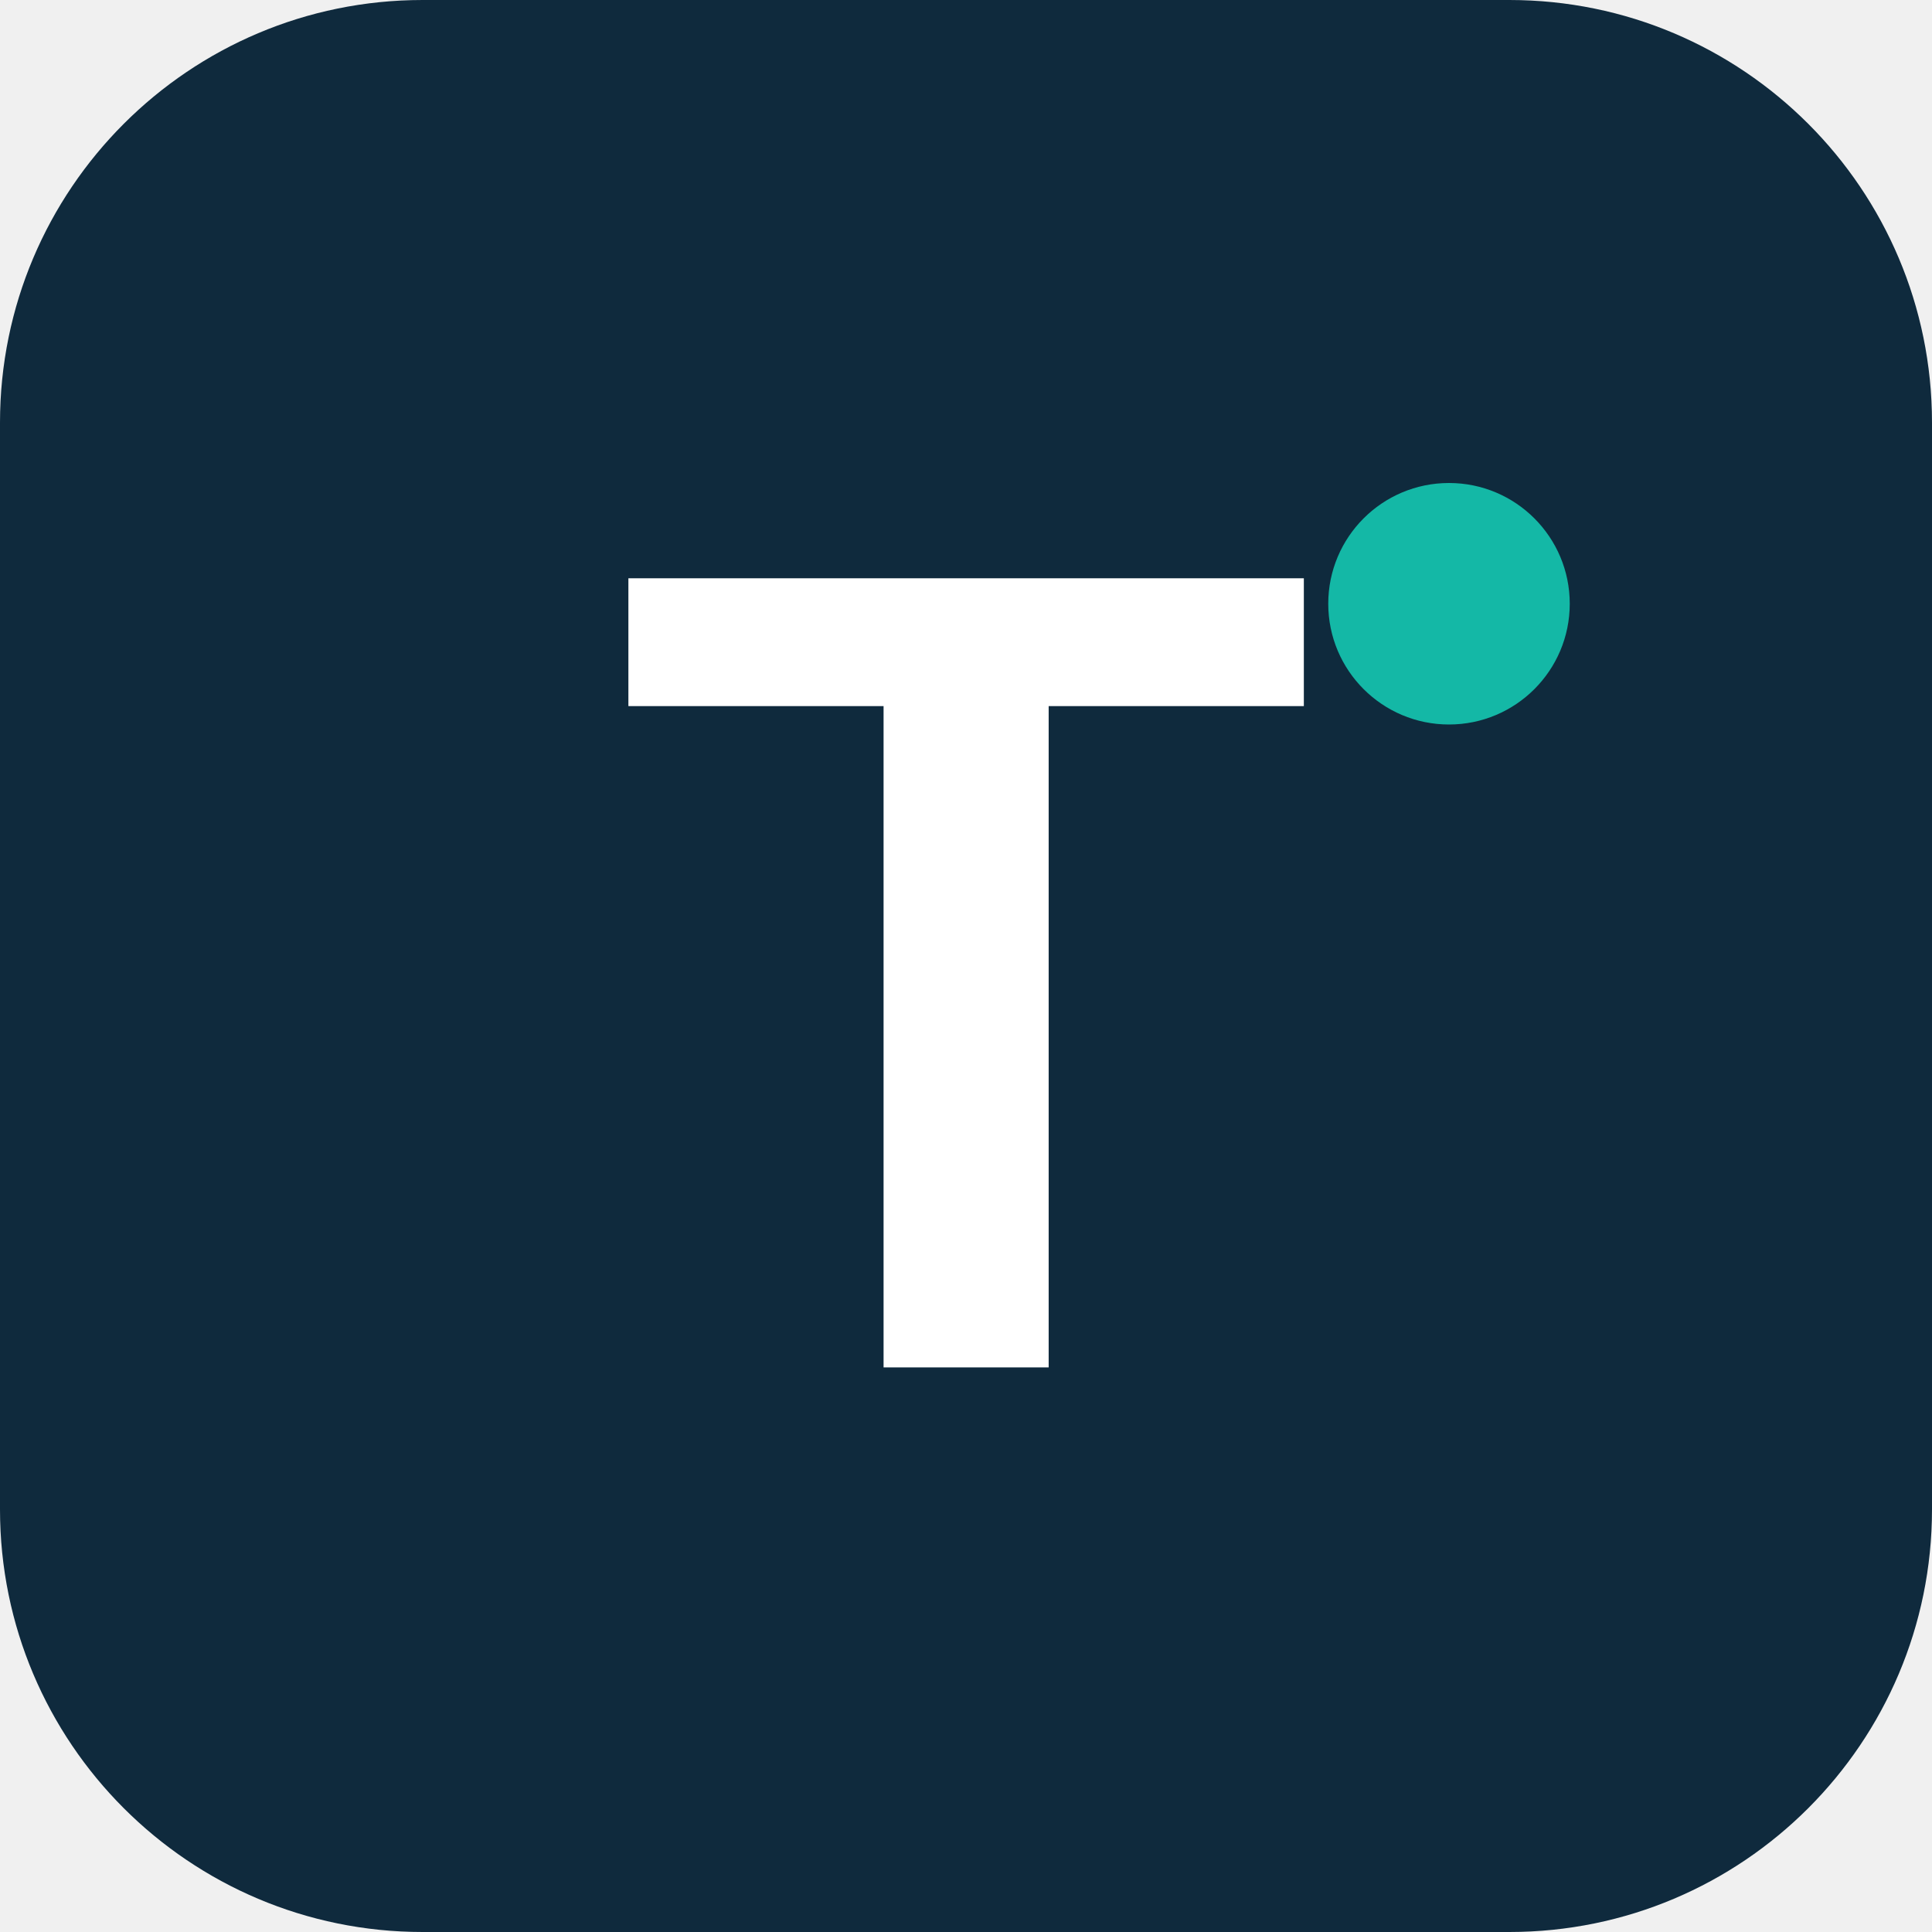
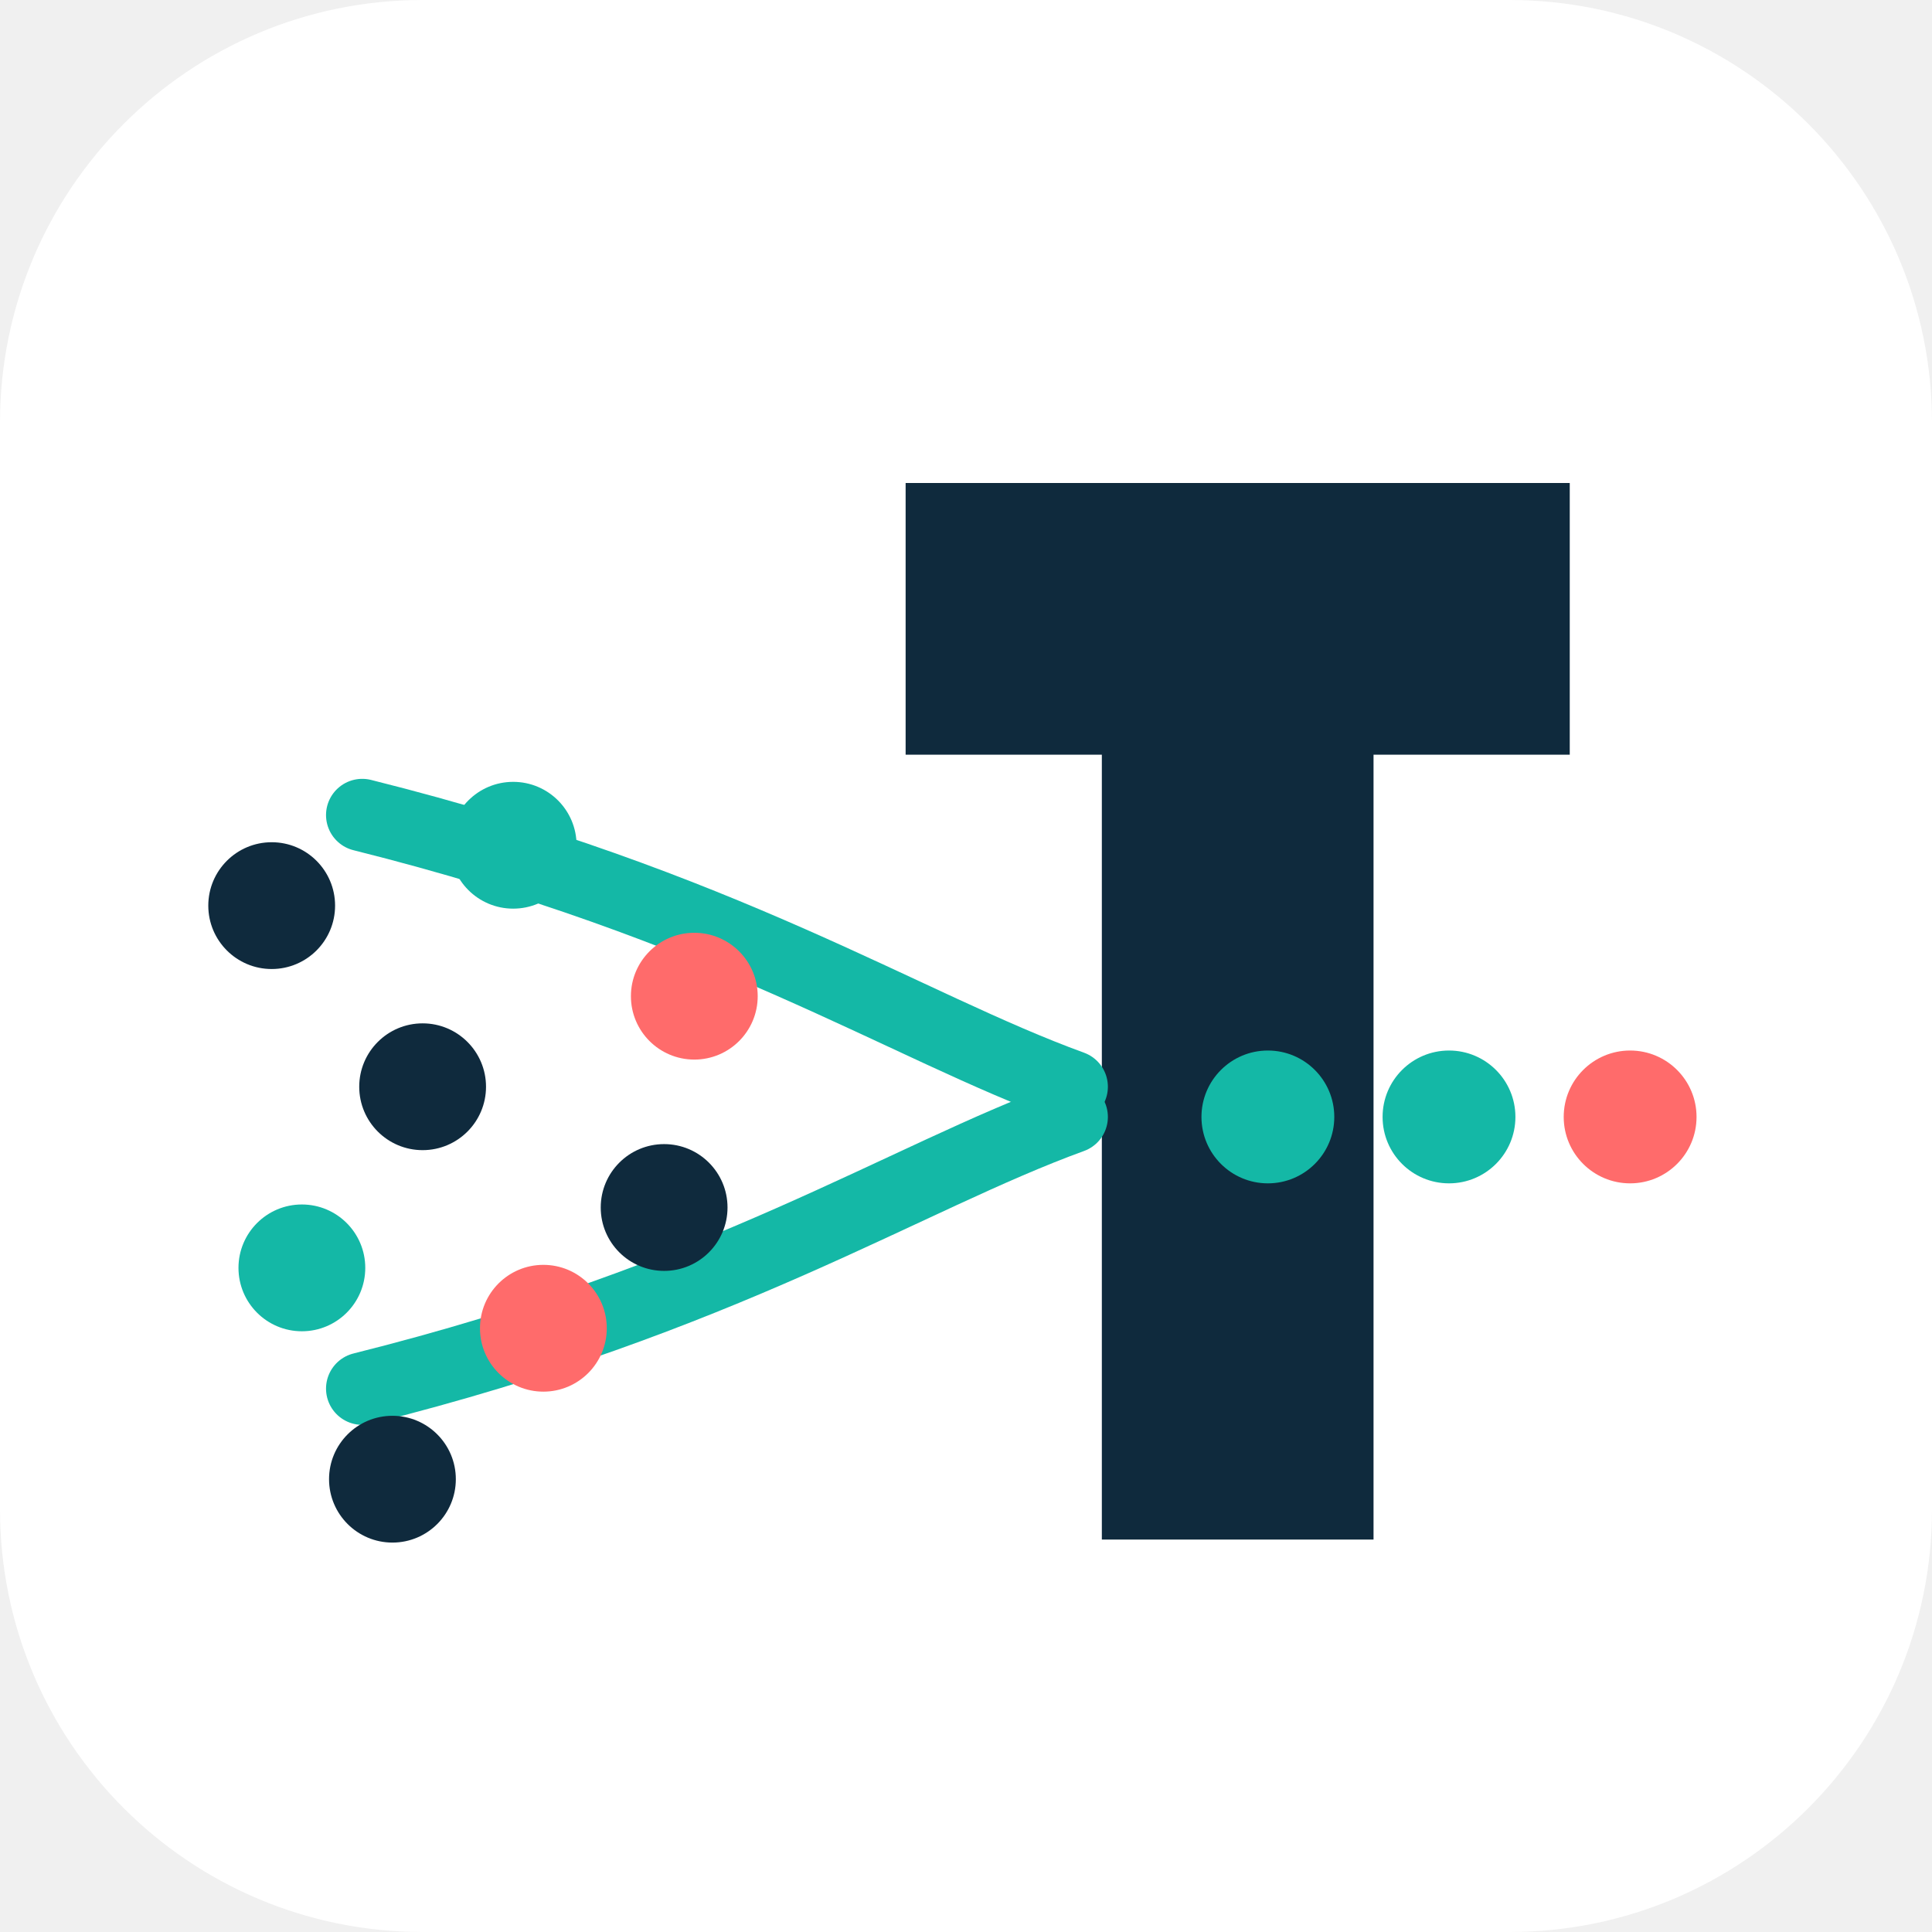
<svg xmlns="http://www.w3.org/2000/svg" viewBox="0 0 64 64">
-   <rect width="64" height="64" rx="14" fill="#0F2A3D" />
-   <text x="50%" y="50%" dy=".35em" text-anchor="middle" font-family="Arial, Helvetica, sans-serif" font-weight="700" font-size="38" fill="#ffffff">T</text>
-   <circle cx="48" cy="20" r="4" fill="#14B8A6" />
+   <rect width="64" height="64" rx="14" fill="#ffffff" />
+   <path d="M30 16 h22 v9 h-6.5 v26 h-9 V25 H30 z" fill="#0F2A3D" />
+   <path d="M12 27 C24 30, 30 34, 35.5 36" fill="none" stroke="#14B8A6" stroke-width="2.4" stroke-linecap="round" />
+   <path d="M12 46 C24 43, 30 39, 35.5 37" fill="none" stroke="#14B8A6" stroke-width="2.4" stroke-linecap="round" />
+   <circle cx="9" cy="30" r="2.1" fill="#0F2A3D" />
+   <circle cx="14" cy="36" r="2.1" fill="#0F2A3D" />
+   <circle cx="10" cy="42" r="2.1" fill="#14B8A6" />
+   <circle cx="17" cy="28" r="2.1" fill="#14B8A6" />
+   <circle cx="18" cy="44" r="2.1" fill="#FF6B6B" />
+   <circle cx="13" cy="49" r="2.1" fill="#0F2A3D" />
+   <circle cx="23" cy="33" r="2.1" fill="#FF6B6B" />
+   <circle cx="22" cy="40" r="2.1" fill="#0F2A3D" />
+   <circle cx="42" cy="37" r="2.2" fill="#14B8A6" />
+   <circle cx="48" cy="37" r="2.2" fill="#14B8A6" />
+   <circle cx="54" cy="37" r="2.2" fill="#FF6B6B" />
</svg>
